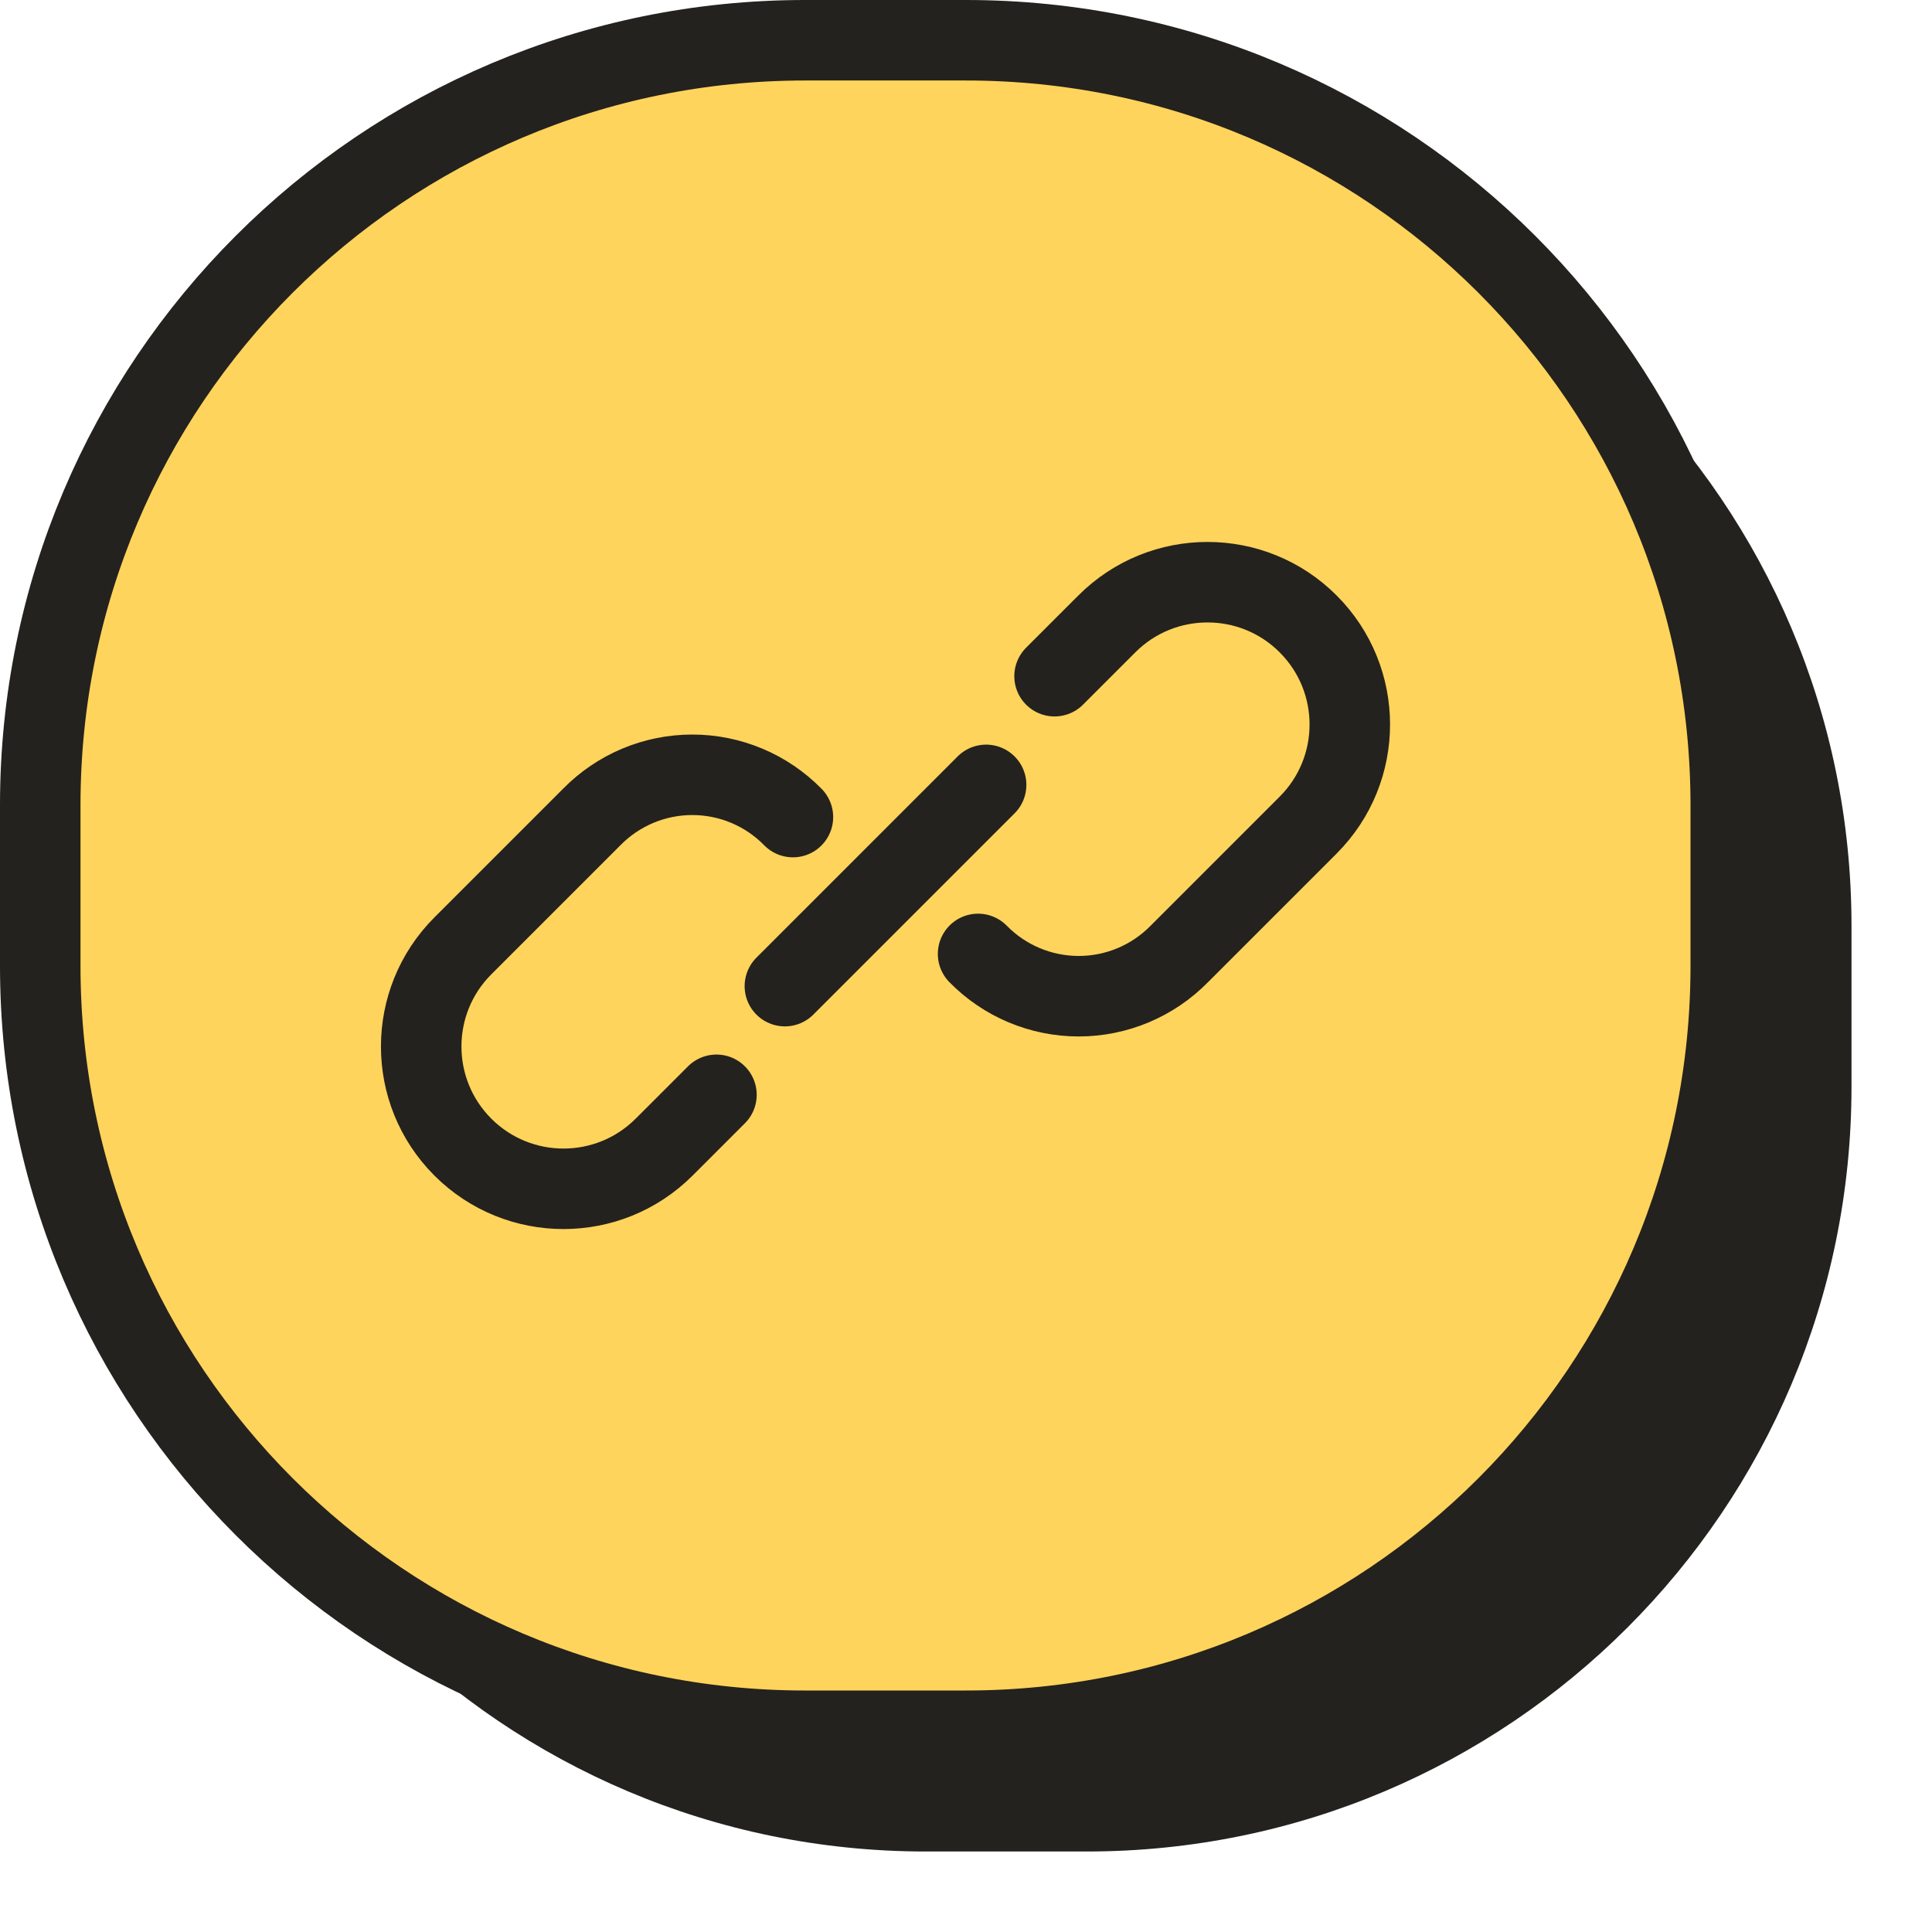
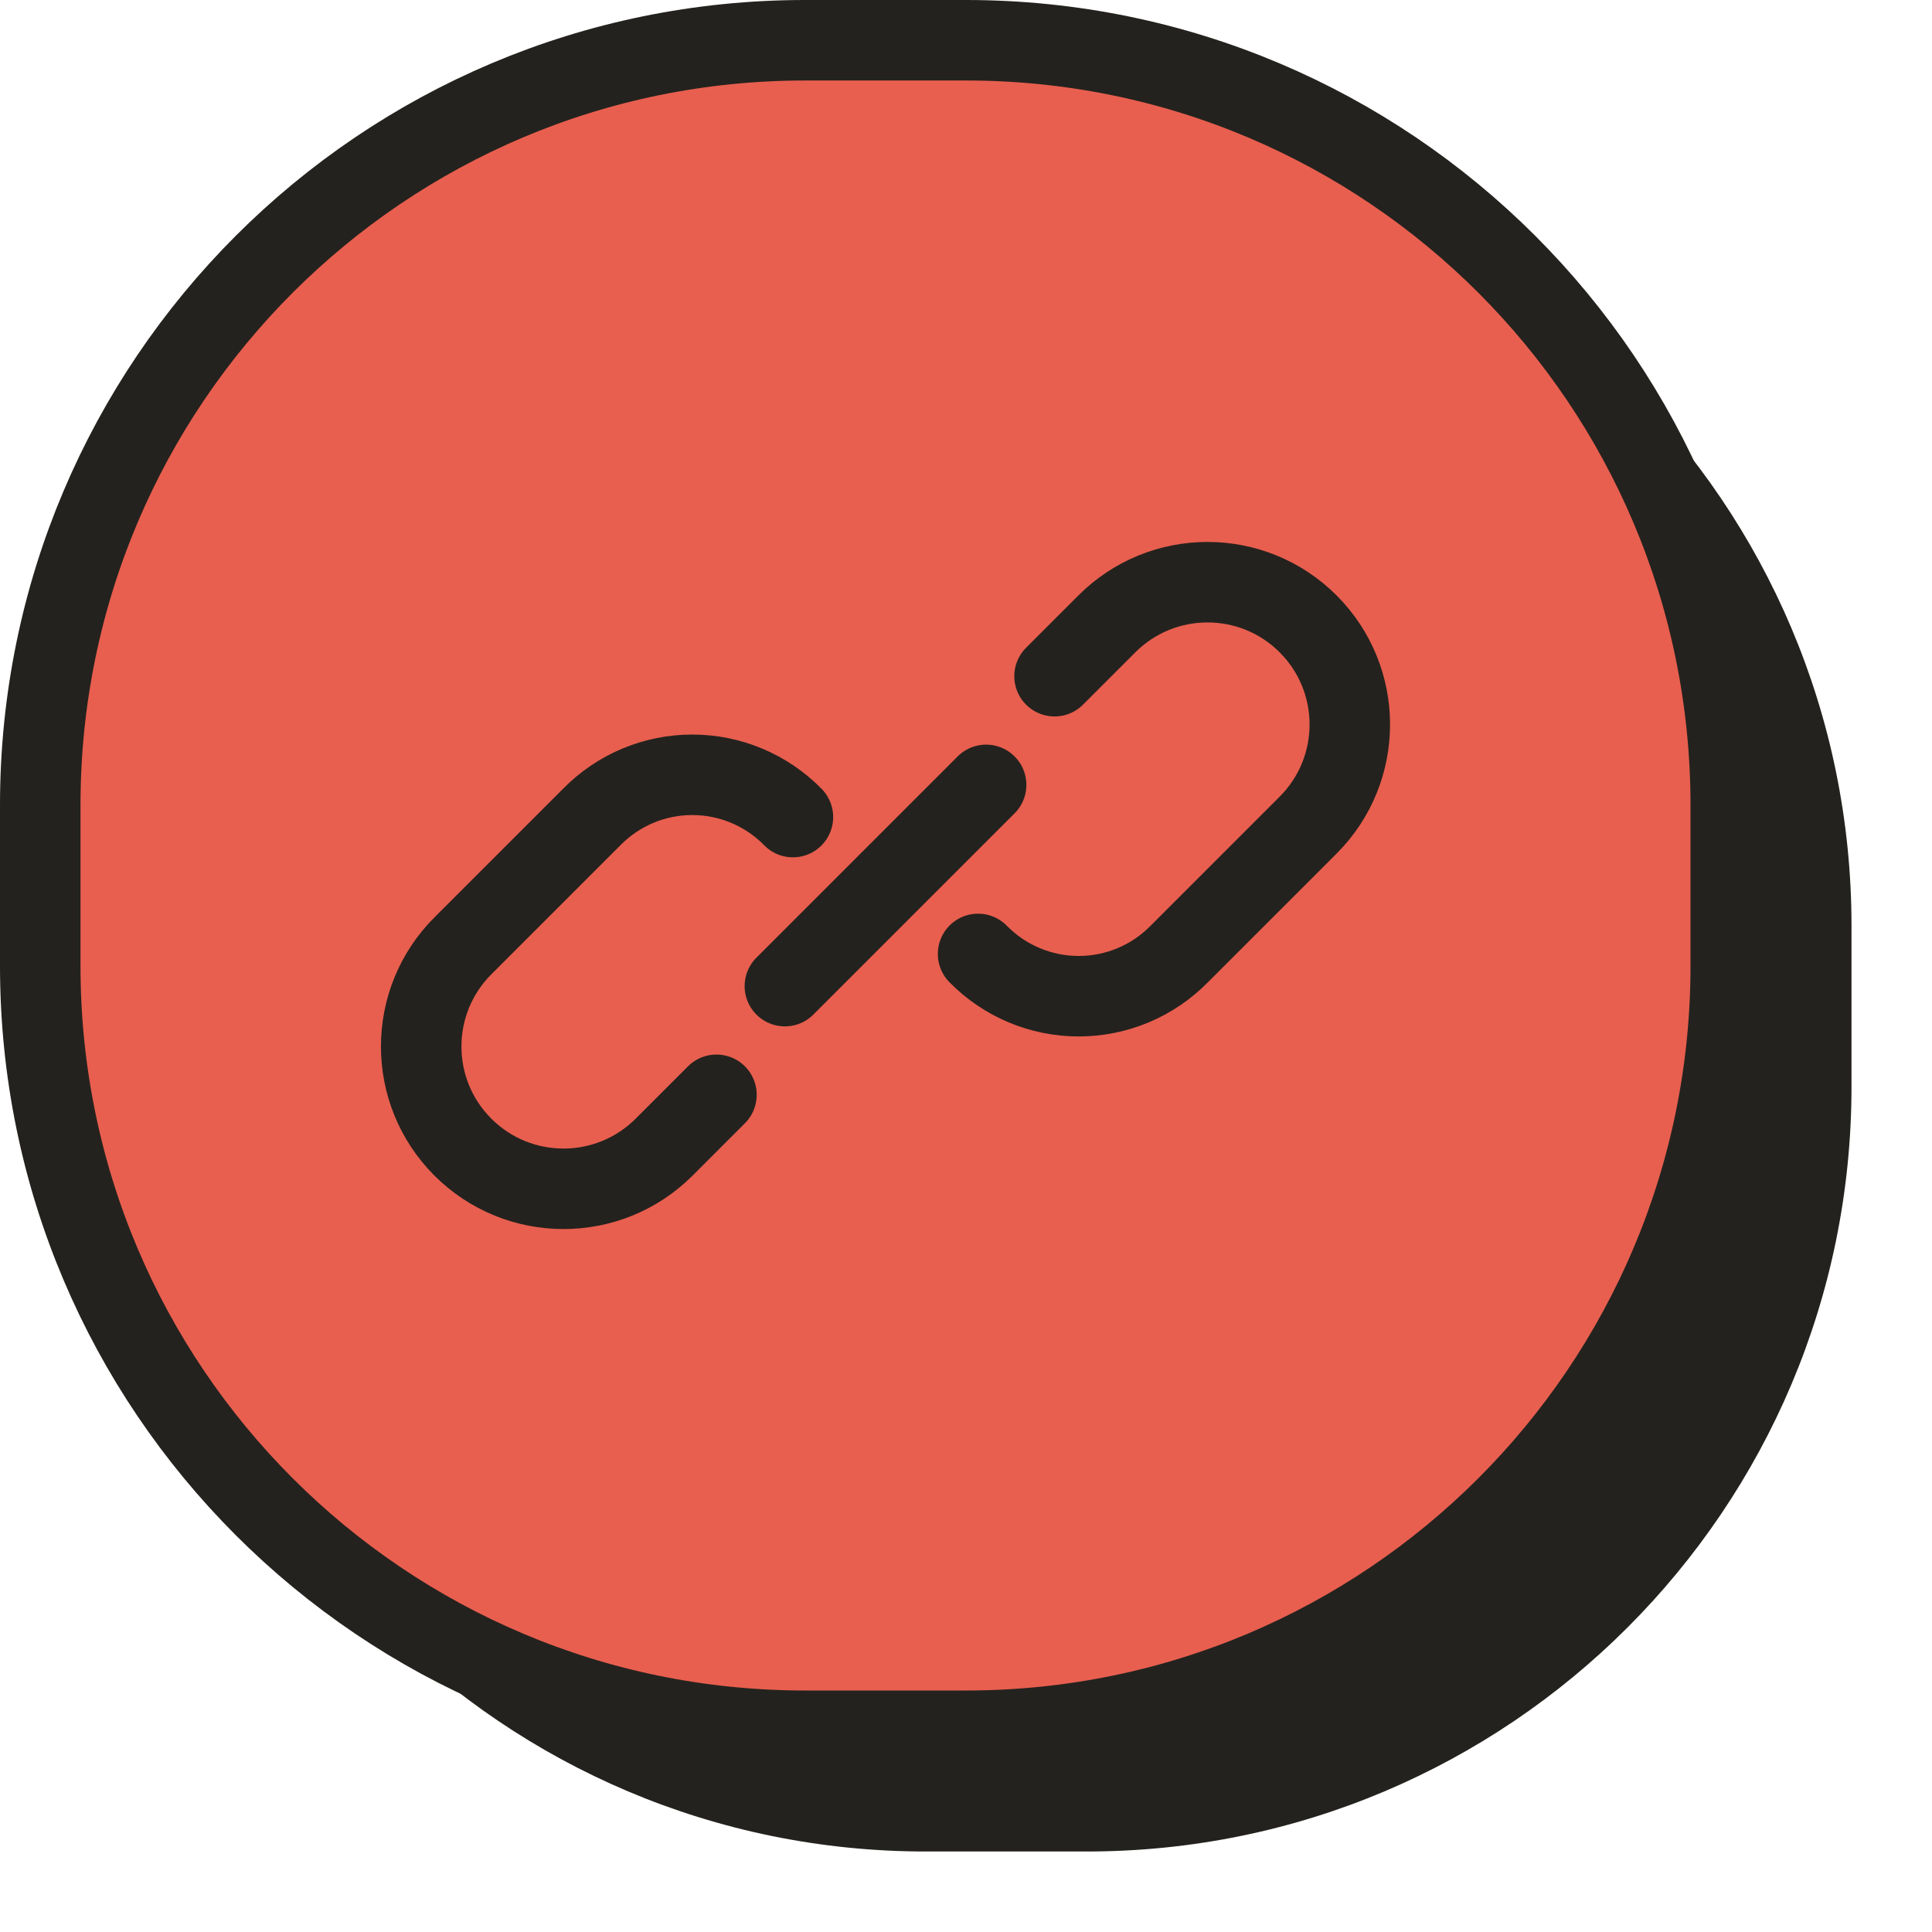
<svg xmlns="http://www.w3.org/2000/svg" viewBox="0 0 48 48" fill="none">
  <rect x="4" y="4" width="42" height="42" rx="19" fill="#24221e" />
-   <rect x="1" y="1" width="42" height="42" rx="19" fill="#ffd45c" stroke="#24221e" stroke-width="2" />
+   <rect x="1" y="1" width="42" height="42" rx="19" fill="#e85f4f" stroke="#24221e" stroke-width="2" />
  <path d="m9.5 14.5 5-5M7.8 17.2l-1.3 1.3a3.5 3.5 0 0 1-5-5l3.2-3.2a3.5 3.5 0 0 1 5 0M16.2 6.8l1.3-1.3a3.5 3.5 0 0 1 5 5l-3.2 3.2a3.5 3.5 0 0 1-5 0" transform="translate(10 10)" stroke="#24221e" stroke-linecap="round" stroke-linejoin="round" stroke-width="2" />
</svg>
